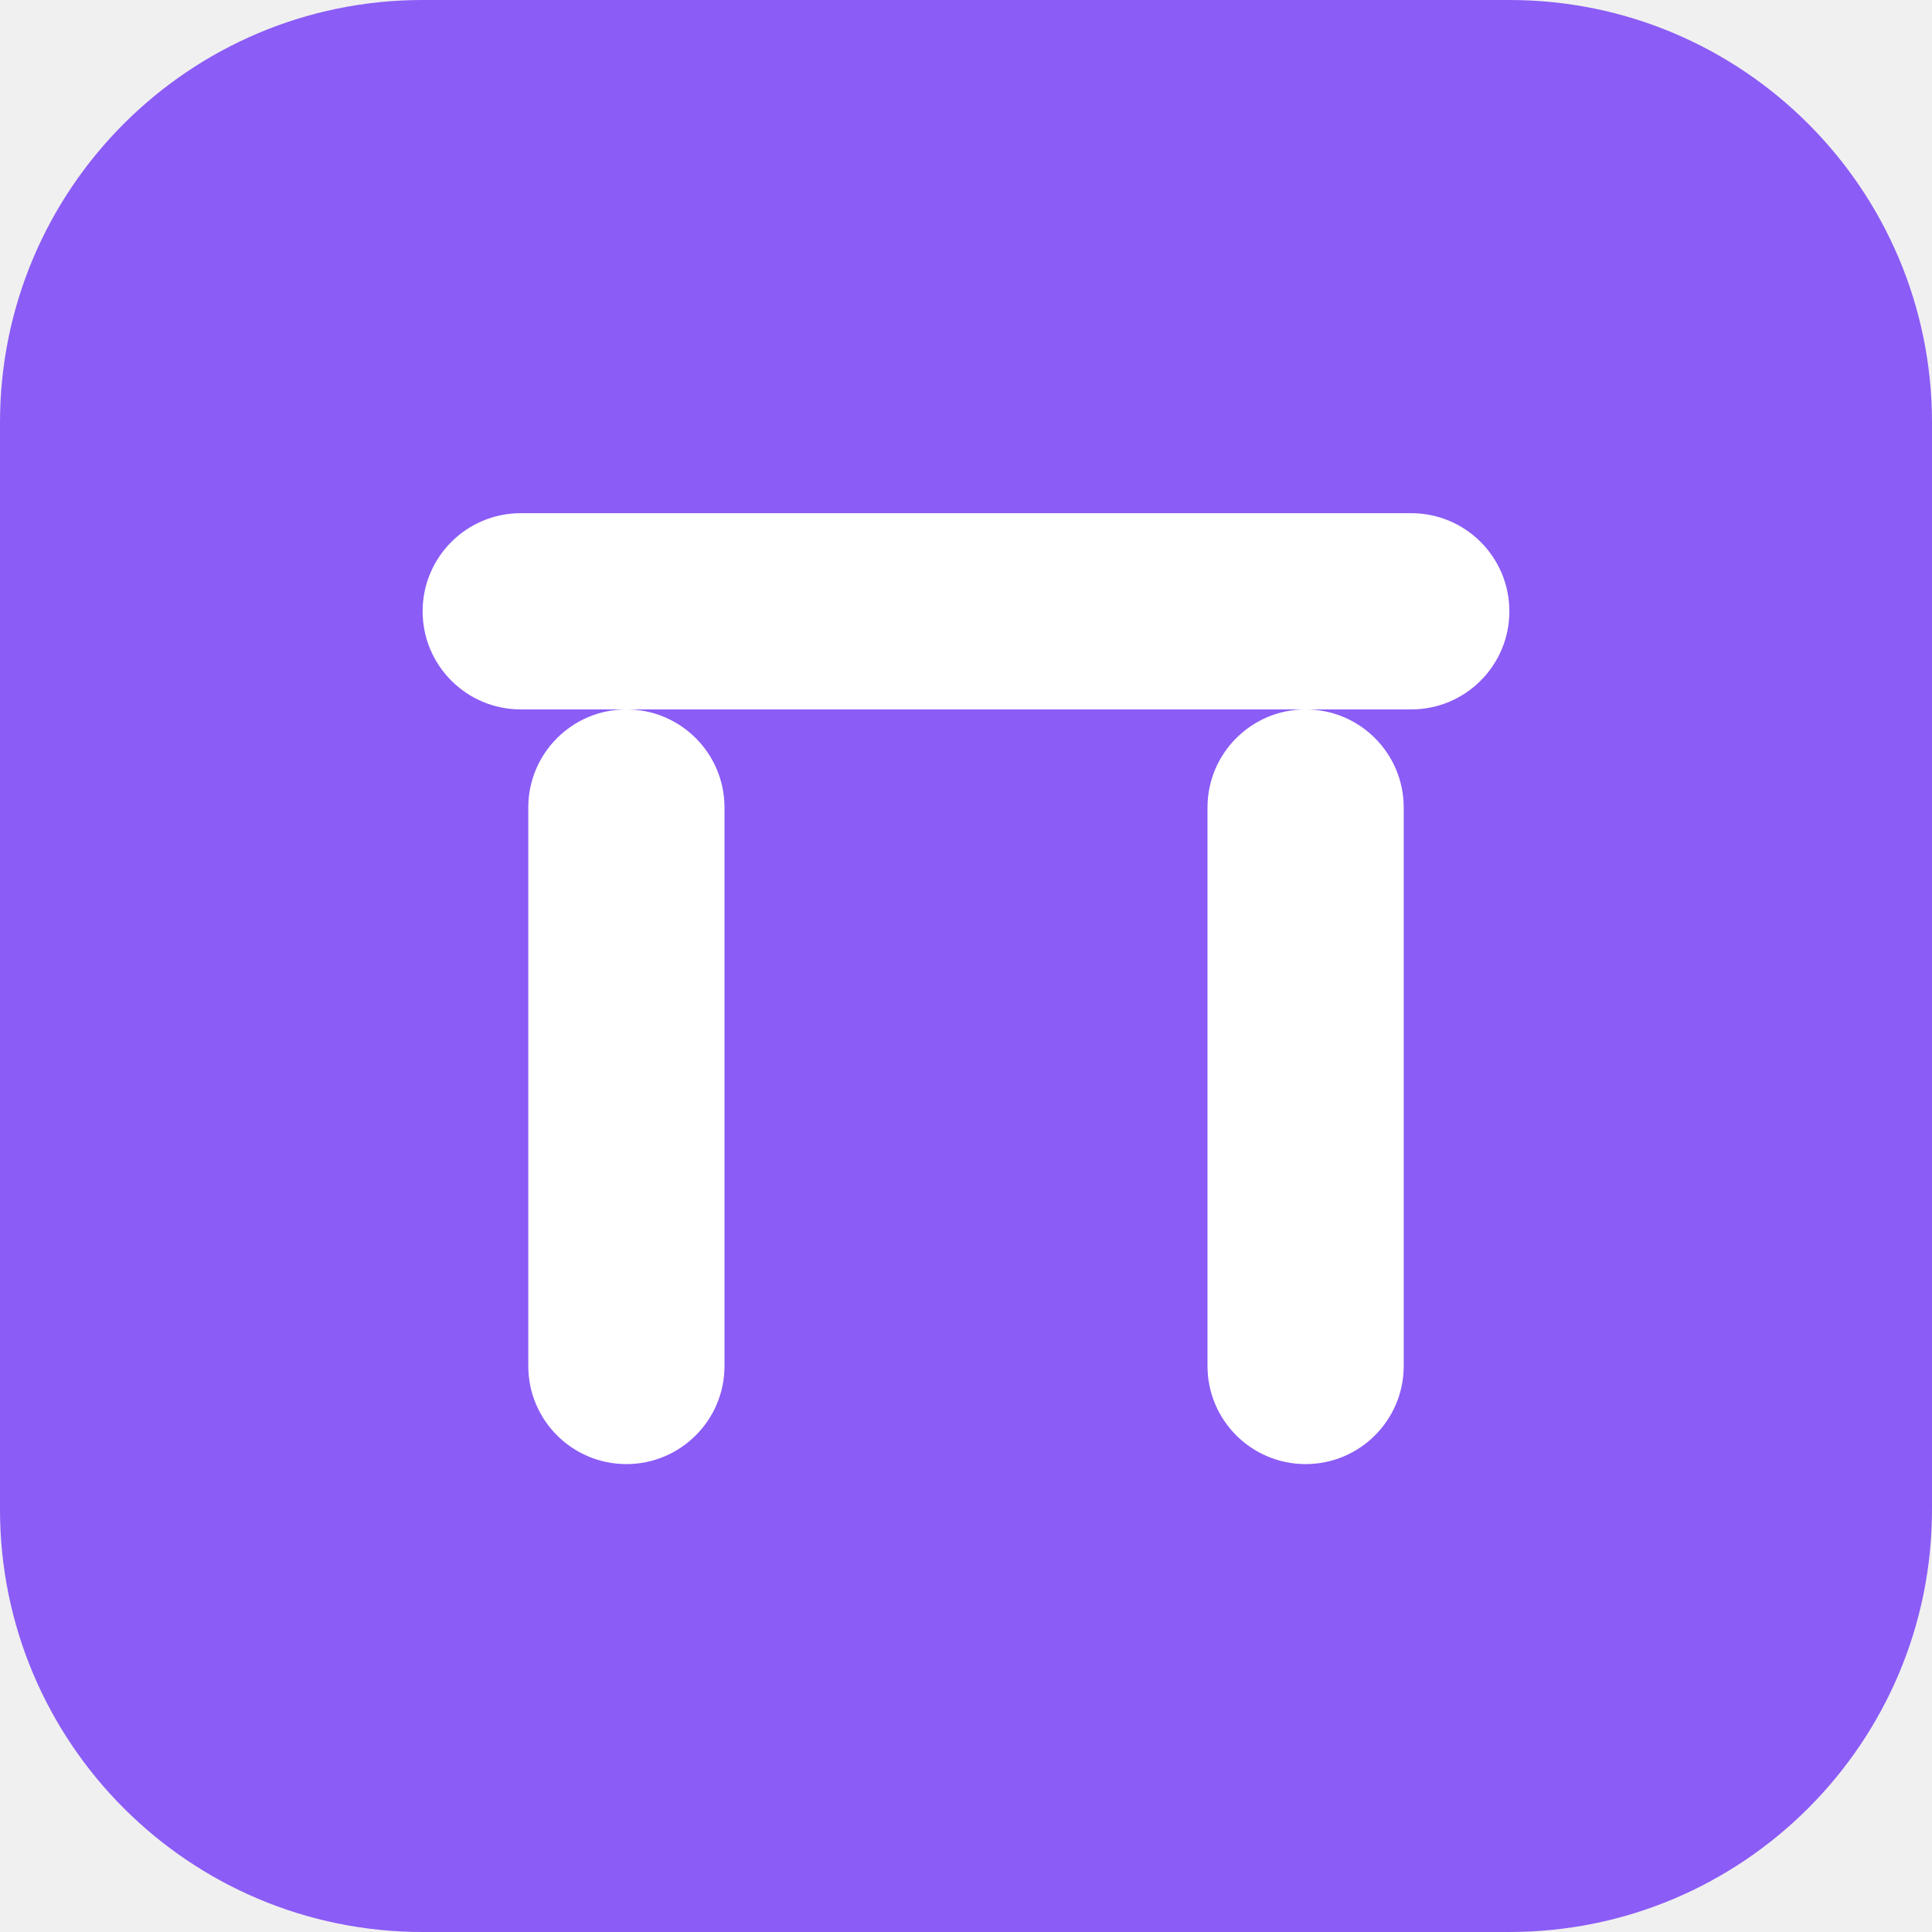
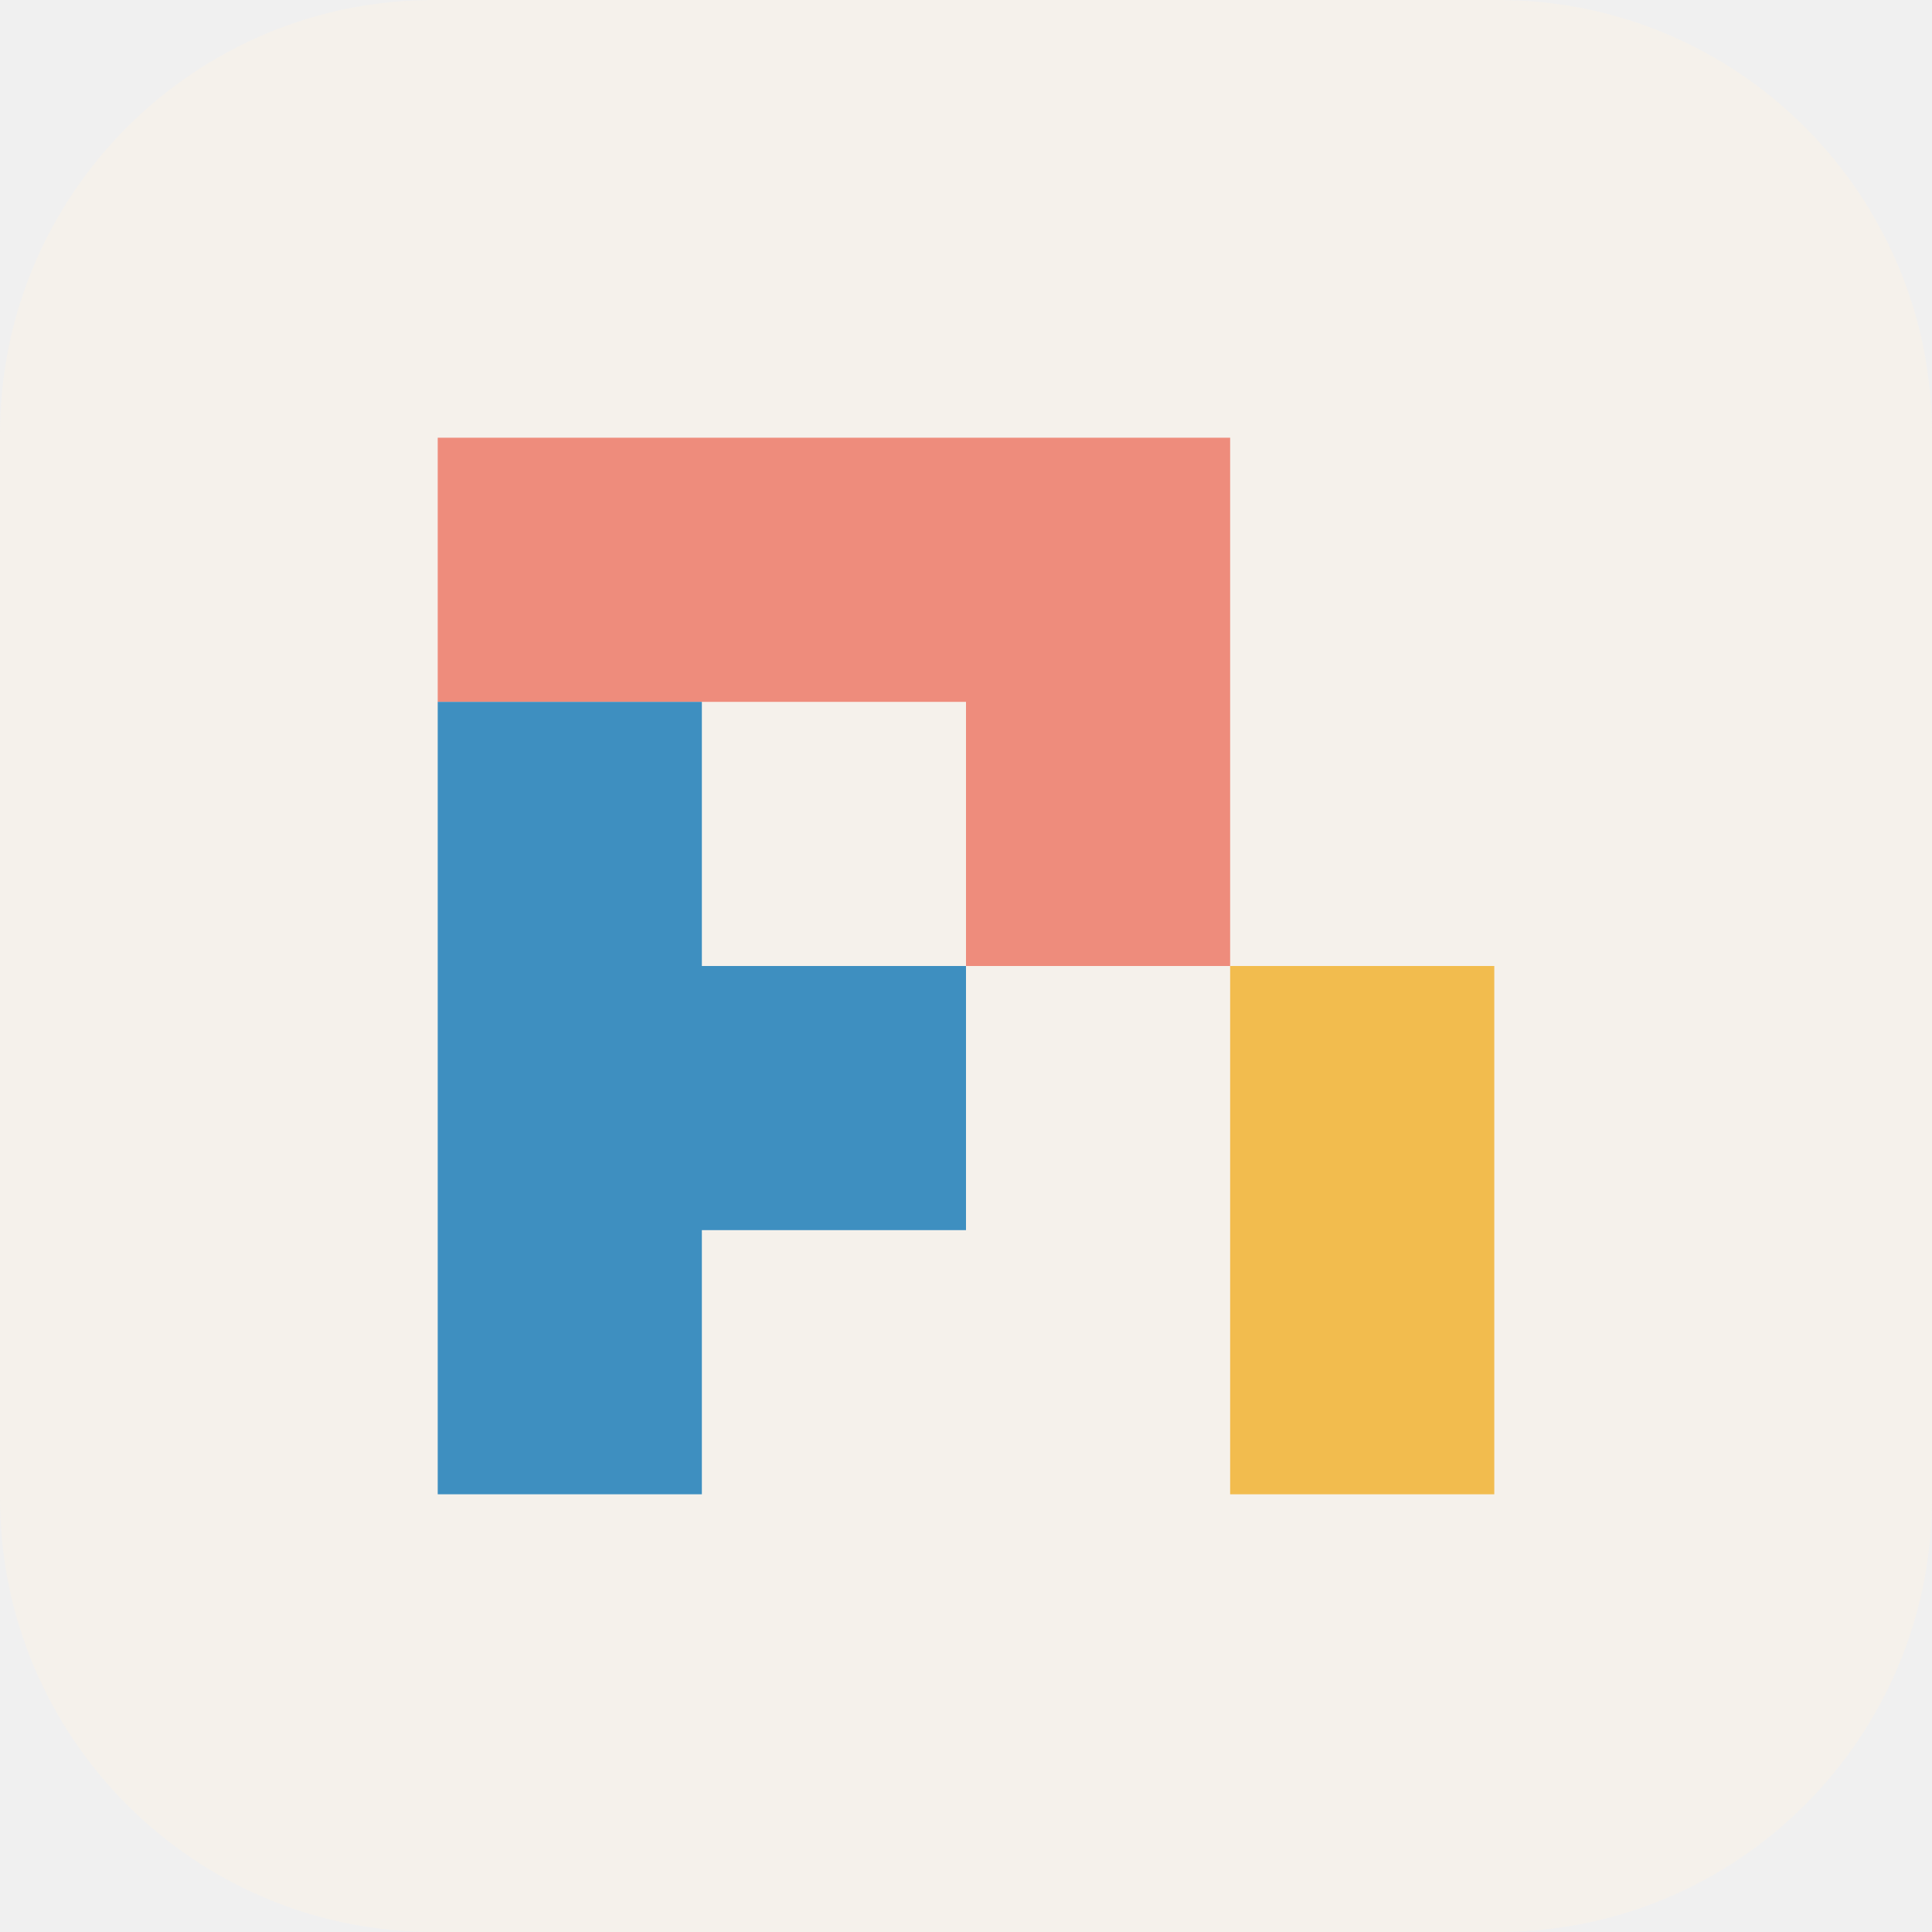
- <svg xmlns="http://www.w3.org/2000/svg" viewBox="0 0 64 64">
-   <rect width="64" height="64" rx="14" fill="#8b5cf6" />
-   <rect x="14" y="17" width="36" height="6.5" rx="3.25" fill="#ffffff" />
-   <rect x="17.5" y="23.5" width="6.5" height="25" rx="3.25" fill="#ffffff" />
-   <rect x="40" y="23.5" width="6.5" height="25" rx="3.25" fill="#ffffff" />
+ <svg xmlns="http://www.w3.org/2000/svg" viewBox="0 0 1024 1024" width="1024" height="1024">
+   <rect width="1024" height="1024" rx="230" fill="#F5F1EB" />
+   <g transform="translate(232 232) scale(140)">
+     <path d="M0 0H3V2H2V1H0Z" fill="#EE8C7C" />
+     <path d="M0 1H1V2H2V3H1V4H0Z" fill="#3E8FC0" />
+     <path d="M3 2H4V4H3Z" fill="#F2BC4E" />
+   </g>
</svg>
